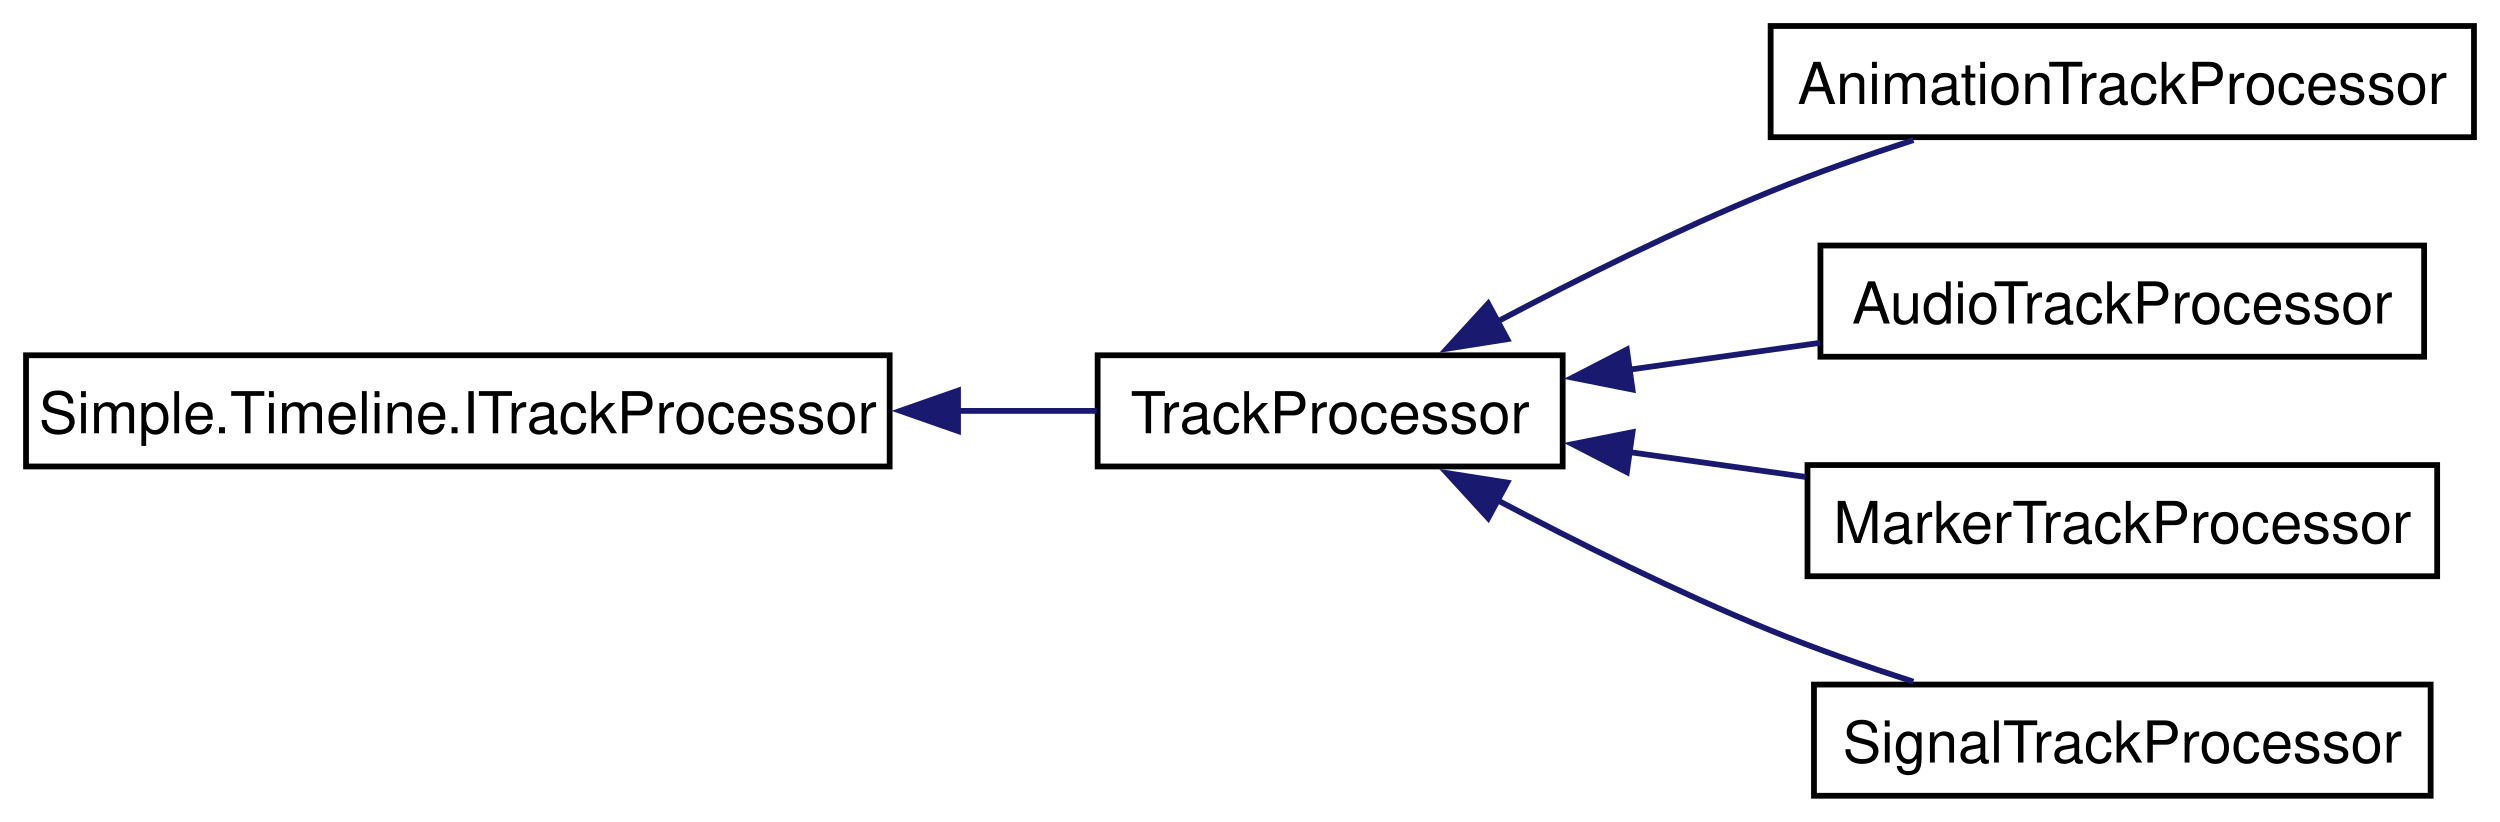
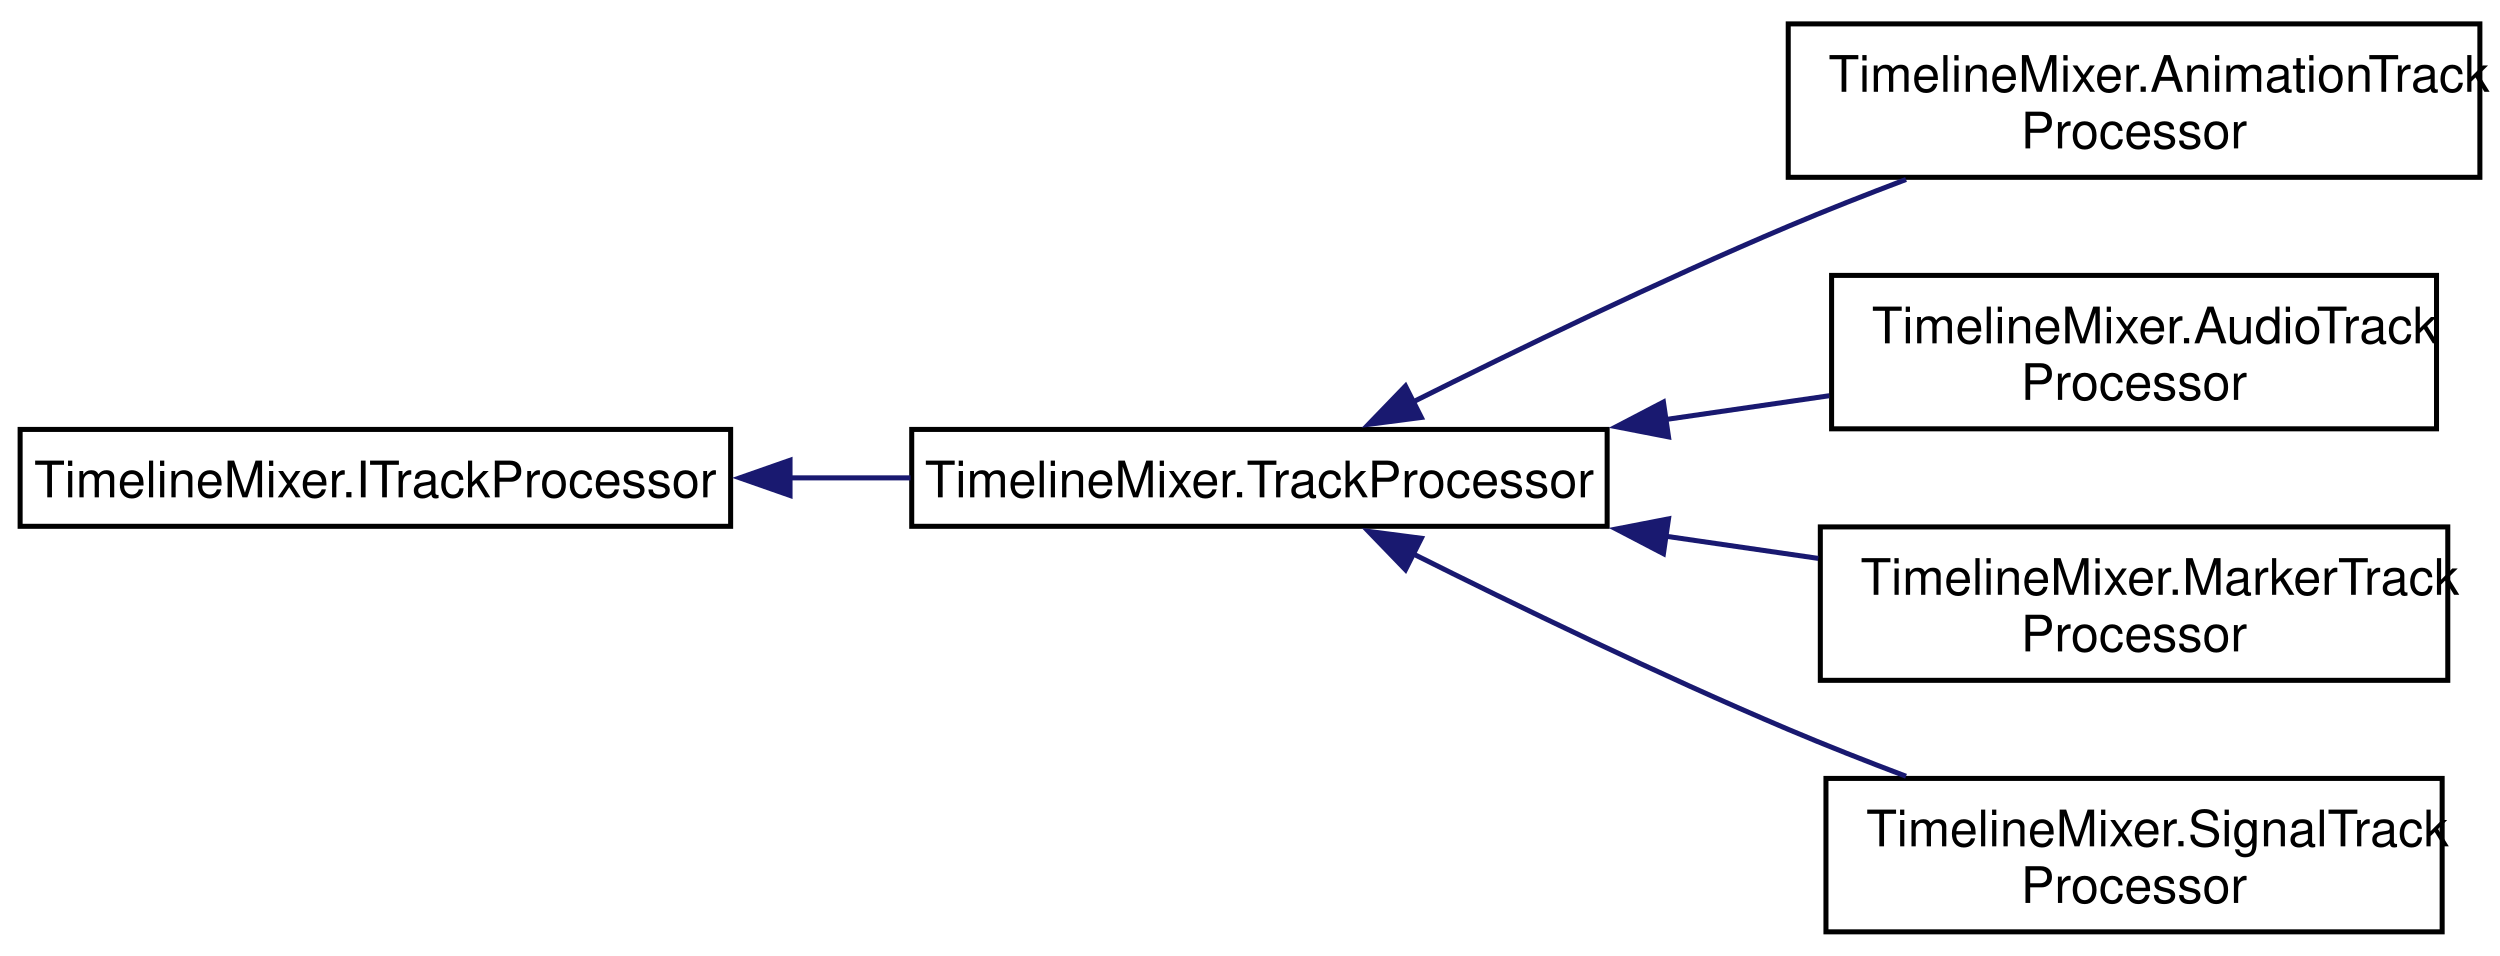
- <svg xmlns="http://www.w3.org/2000/svg" xmlns:xlink="http://www.w3.org/1999/xlink" width="432pt" height="142pt" viewBox="0.00 0.00 431.75 142.25">
-   <g id="graph0" class="graph" transform="scale(1 1) rotate(0) translate(4 138.25)">
+ <svg xmlns="http://www.w3.org/2000/svg" xmlns:xlink="http://www.w3.org/1999/xlink" width="497pt" height="190pt" viewBox="0.00 0.00 497.00 189.50">
+   <g id="graph0" class="graph" transform="scale(1 1) rotate(0) translate(4 185.5)">
    <g id="node1" class="node">
      <g id="a_node1">
-         <a xlink:href="interface_simple_1_1_timeline_1_1_i_track_processor.html" target="_top" xlink:title=" ">
-           <polygon fill="none" stroke="black" points="0,-57.5 0,-76.75 149.5,-76.75 149.5,-57.5 0,-57.5" />
-           <text text-anchor="middle" x="74.75" y="-63.25" font-family="Helvetica,sans-Serif" font-size="10.00">Simple.Timeline.ITrackProcessor</text>
+         <a xlink:href="interface_timeline_mixer_1_1_i_track_processor.html" target="_top" xlink:title=" ">
+           <polygon fill="none" stroke="black" points="0,-81.12 0,-100.38 141.25,-100.38 141.25,-81.12 0,-81.12" />
+           <text text-anchor="middle" x="70.62" y="-86.88" font-family="Helvetica,sans-Serif" font-size="10.00">TimelineMixer.ITrackProcessor</text>
        </a>
      </g>
    </g>
    <g id="node2" class="node">
      <g id="a_node2">
-         <a xlink:href="class_track_processor.html" target="_top" xlink:title="Track processor for timeline tracks that do not have a custom track processor, this will connect all ...">
-           <polygon fill="none" stroke="black" points="185.5,-57.5 185.5,-76.75 266,-76.75 266,-57.5 185.5,-57.5" />
-           <text text-anchor="middle" x="225.75" y="-63.25" font-family="Helvetica,sans-Serif" font-size="10.00">TrackProcessor</text>
+         <a xlink:href="class_timeline_mixer_1_1_track_processor.html" target="_top" xlink:title="Track processor for timeline tracks that do not have a custom track processor, this will connect all ...">
+           <polygon fill="none" stroke="black" points="177.25,-81.12 177.25,-100.38 315.5,-100.38 315.5,-81.12 177.25,-81.12" />
+           <text text-anchor="middle" x="246.38" y="-86.88" font-family="Helvetica,sans-Serif" font-size="10.00">TimelineMixer.TrackProcessor</text>
        </a>
      </g>
    </g>
    <g id="edge1" class="edge">
-       <path fill="none" stroke="midnightblue" d="M161.28,-67.12C169.63,-67.12 177.8,-67.12 185.34,-67.12" />
-       <polygon fill="midnightblue" stroke="midnightblue" points="161.33,-63.63 151.33,-67.13 161.33,-70.63 161.33,-63.63" />
+       <path fill="none" stroke="midnightblue" d="M152.88,-90.75C160.95,-90.75 169.09,-90.75 177.01,-90.75" />
+       <polygon fill="midnightblue" stroke="midnightblue" points="153.06,-87.25 143.06,-90.75 153.06,-94.25 153.06,-87.25" />
    </g>
    <g id="node3" class="node">
      <g id="a_node3">
-         <a xlink:href="class_animation_track_processor.html" target="_top" xlink:title="Processes animation tracks and connects them to the correct mixer on the playable graph....">
-           <polygon fill="none" stroke="black" points="302,-114.5 302,-133.75 423.75,-133.75 423.75,-114.5 302,-114.5" />
-           <text text-anchor="middle" x="362.88" y="-120.25" font-family="Helvetica,sans-Serif" font-size="10.00">AnimationTrackProcessor</text>
+         <a xlink:href="class_timeline_mixer_1_1_animation_track_processor.html" target="_top" xlink:title="Processes animation tracks and connects them to the correct mixer on the playable graph....">
+           <polygon fill="none" stroke="black" points="351.5,-150.5 351.5,-181 489,-181 489,-150.5 351.5,-150.5" />
+           <text text-anchor="start" x="359.5" y="-167.5" font-family="Helvetica,sans-Serif" font-size="10.00">TimelineMixer.AnimationTrack</text>
+           <text text-anchor="middle" x="420.25" y="-156.25" font-family="Helvetica,sans-Serif" font-size="10.00">Processor</text>
        </a>
      </g>
    </g>
    <g id="edge2" class="edge">
-       <path fill="none" stroke="midnightblue" d="M254.58,-82.52C268.56,-89.91 285.91,-98.56 302,-105.12 309.88,-108.34 318.51,-111.36 326.71,-114" />
-       <polygon fill="midnightblue" stroke="midnightblue" points="256.42,-79.54 245.95,-77.89 253.1,-85.7 256.42,-79.54" />
+       <path fill="none" stroke="midnightblue" d="M276.75,-105.77C297.42,-116.11 325.87,-129.9 351.5,-140.75 359,-143.93 367.07,-147.1 374.92,-150.07" />
+       <polygon fill="midnightblue" stroke="midnightblue" points="278.56,-102.76 268.05,-101.39 275.41,-109.01 278.56,-102.76" />
    </g>
    <g id="node4" class="node">
      <g id="a_node4">
-         <a xlink:href="class_audio_track_processor.html" target="_top" xlink:title="Processes audio tracks and connects them to the correct mixer on the playable graph....">
-           <polygon fill="none" stroke="black" points="310.62,-76.5 310.62,-95.75 415.12,-95.75 415.12,-76.5 310.62,-76.5" />
-           <text text-anchor="middle" x="362.88" y="-82.25" font-family="Helvetica,sans-Serif" font-size="10.00">AudioTrackProcessor</text>
+         <a xlink:href="class_timeline_mixer_1_1_audio_track_processor.html" target="_top" xlink:title="Processes audio tracks and connects them to the correct mixer on the playable graph....">
+           <polygon fill="none" stroke="black" points="360.12,-100.5 360.12,-131 480.38,-131 480.38,-100.5 360.12,-100.5" />
+           <text text-anchor="start" x="368.12" y="-117.5" font-family="Helvetica,sans-Serif" font-size="10.00">TimelineMixer.AudioTrack</text>
+           <text text-anchor="middle" x="420.25" y="-106.25" font-family="Helvetica,sans-Serif" font-size="10.00">Processor</text>
        </a>
      </g>
    </g>
    <g id="edge3" class="edge">
-       <path fill="none" stroke="midnightblue" d="M277.6,-74.27C288.37,-75.79 299.76,-77.39 310.55,-78.91" />
-       <polygon fill="midnightblue" stroke="midnightblue" points="278.09,-70.81 267.7,-72.88 277.11,-77.74 278.09,-70.81" />
+       <path fill="none" stroke="midnightblue" d="M327.13,-102.35C338.08,-103.94 349.16,-105.56 359.66,-107.08" />
+       <polygon fill="midnightblue" stroke="midnightblue" points="327.7,-98.9 317.3,-100.92 326.69,-105.82 327.7,-98.9" />
    </g>
    <g id="node5" class="node">
      <g id="a_node5">
-         <a xlink:href="class_marker_track_processor.html" target="_top" xlink:title="This track processor will connect the marker track to the graph.">
-           <polygon fill="none" stroke="black" points="308.38,-38.5 308.38,-57.75 417.38,-57.75 417.38,-38.5 308.38,-38.5" />
-           <text text-anchor="middle" x="362.88" y="-44.25" font-family="Helvetica,sans-Serif" font-size="10.00">MarkerTrackProcessor</text>
+         <a xlink:href="class_timeline_mixer_1_1_marker_track_processor.html" target="_top" xlink:title="This track processor will connect the marker track to the graph.">
+           <polygon fill="none" stroke="black" points="357.88,-50.5 357.88,-81 482.62,-81 482.62,-50.5 357.88,-50.5" />
+           <text text-anchor="start" x="365.88" y="-67.5" font-family="Helvetica,sans-Serif" font-size="10.00">TimelineMixer.MarkerTrack</text>
+           <text text-anchor="middle" x="420.25" y="-56.25" font-family="Helvetica,sans-Serif" font-size="10.00">Processor</text>
        </a>
      </g>
    </g>
    <g id="edge4" class="edge">
-       <path fill="none" stroke="midnightblue" d="M277.59,-59.98C287.54,-58.58 298.02,-57.1 308.06,-55.69" />
-       <polygon fill="midnightblue" stroke="midnightblue" points="277.11,-56.51 267.7,-61.37 278.09,-63.44 277.11,-56.51" />
+       <path fill="none" stroke="midnightblue" d="M326.87,-79.19C337.14,-77.69 347.54,-76.18 357.47,-74.74" />
+       <polygon fill="midnightblue" stroke="midnightblue" points="326.69,-75.68 317.3,-80.58 327.7,-82.6 326.69,-75.68" />
    </g>
    <g id="node6" class="node">
      <g id="a_node6">
-         <a xlink:href="class_signal_track_processor.html" target="_top" xlink:title="Setup outputs for Signal tracks">
-           <polygon fill="none" stroke="black" points="309.5,-0.5 309.5,-19.75 416.25,-19.75 416.25,-0.5 309.5,-0.5" />
-           <text text-anchor="middle" x="362.88" y="-6.25" font-family="Helvetica,sans-Serif" font-size="10.00">SignalTrackProcessor</text>
+         <a xlink:href="class_timeline_mixer_1_1_signal_track_processor.html" target="_top" xlink:title="Setup outputs for Signal tracks">
+           <polygon fill="none" stroke="black" points="359,-0.5 359,-31 481.5,-31 481.5,-0.5 359,-0.5" />
+           <text text-anchor="start" x="367" y="-17.5" font-family="Helvetica,sans-Serif" font-size="10.00">TimelineMixer.SignalTrack</text>
+           <text text-anchor="middle" x="420.25" y="-6.25" font-family="Helvetica,sans-Serif" font-size="10.00">Processor</text>
        </a>
      </g>
    </g>
    <g id="edge5" class="edge">
-       <path fill="none" stroke="midnightblue" d="M254.58,-51.73C268.56,-44.34 285.91,-35.69 302,-29.12 309.88,-25.91 318.51,-22.89 326.71,-20.25" />
-       <polygon fill="midnightblue" stroke="midnightblue" points="253.1,-48.55 245.95,-56.36 256.42,-54.71 253.1,-48.55" />
+       <path fill="none" stroke="midnightblue" d="M276.75,-75.73C297.42,-65.39 325.87,-51.6 351.5,-40.75 359,-37.57 367.07,-34.4 374.92,-31.43" />
+       <polygon fill="midnightblue" stroke="midnightblue" points="275.41,-72.49 268.05,-80.11 278.56,-78.74 275.41,-72.49" />
    </g>
  </g>
</svg>
